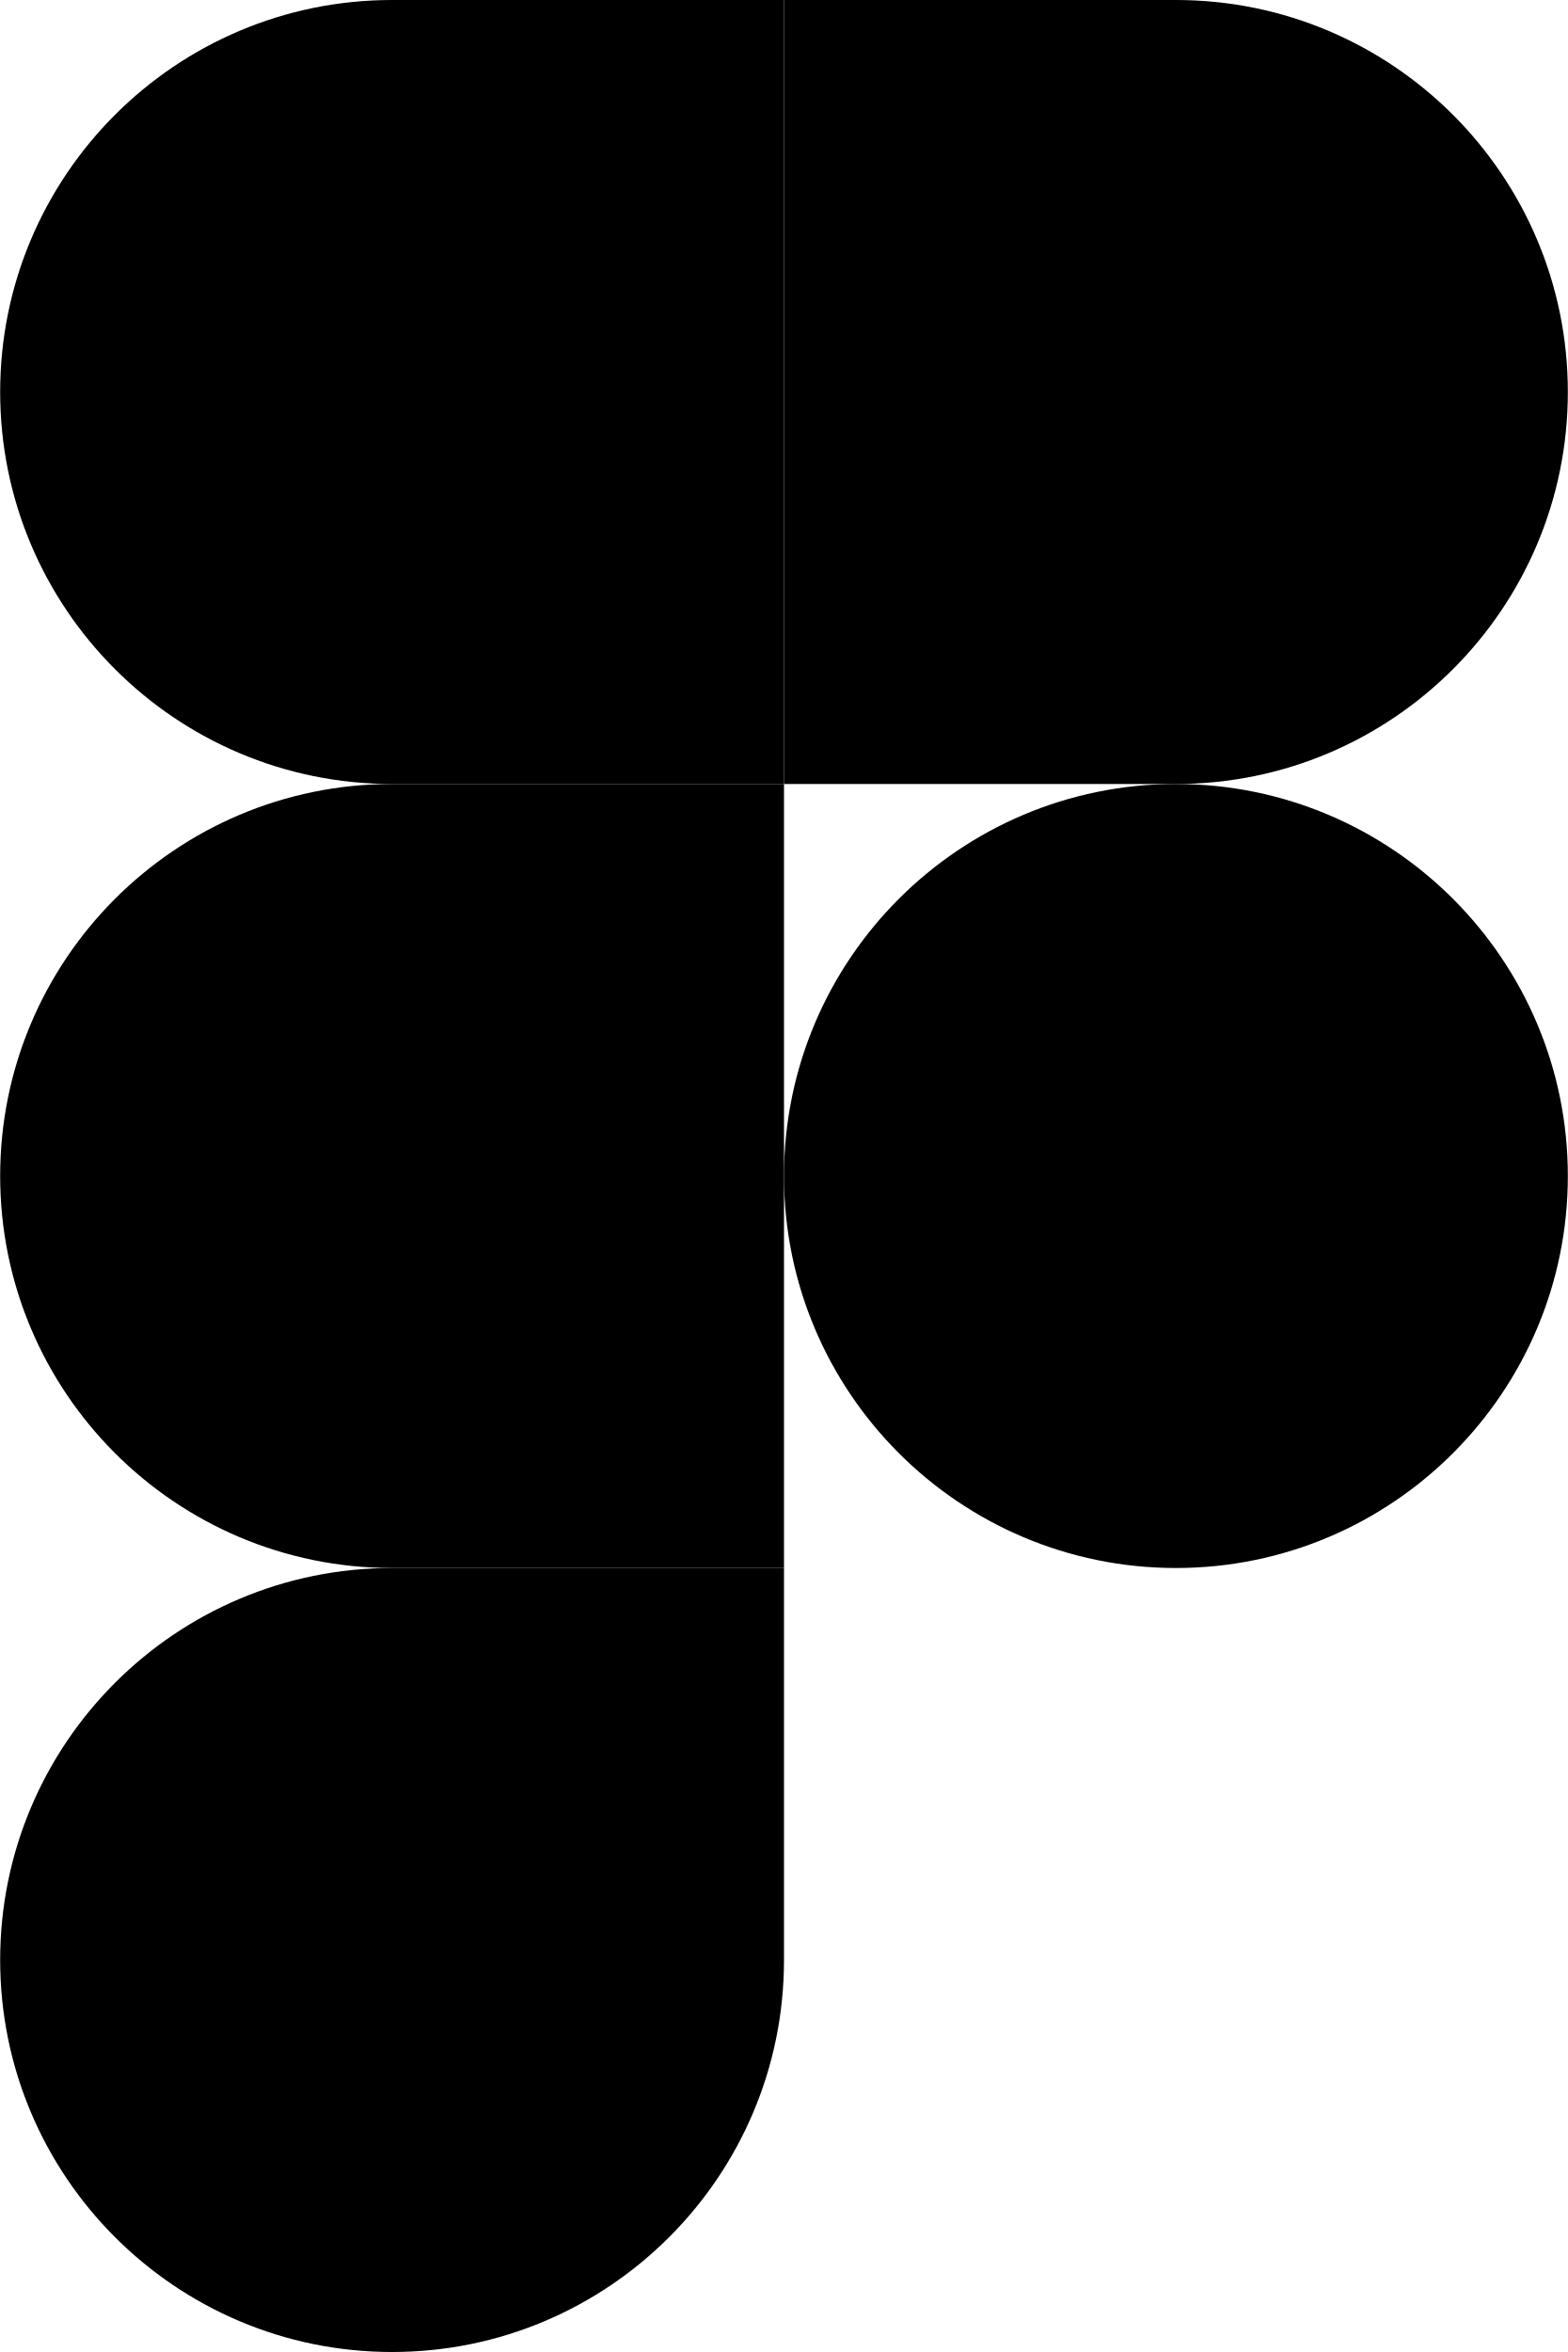
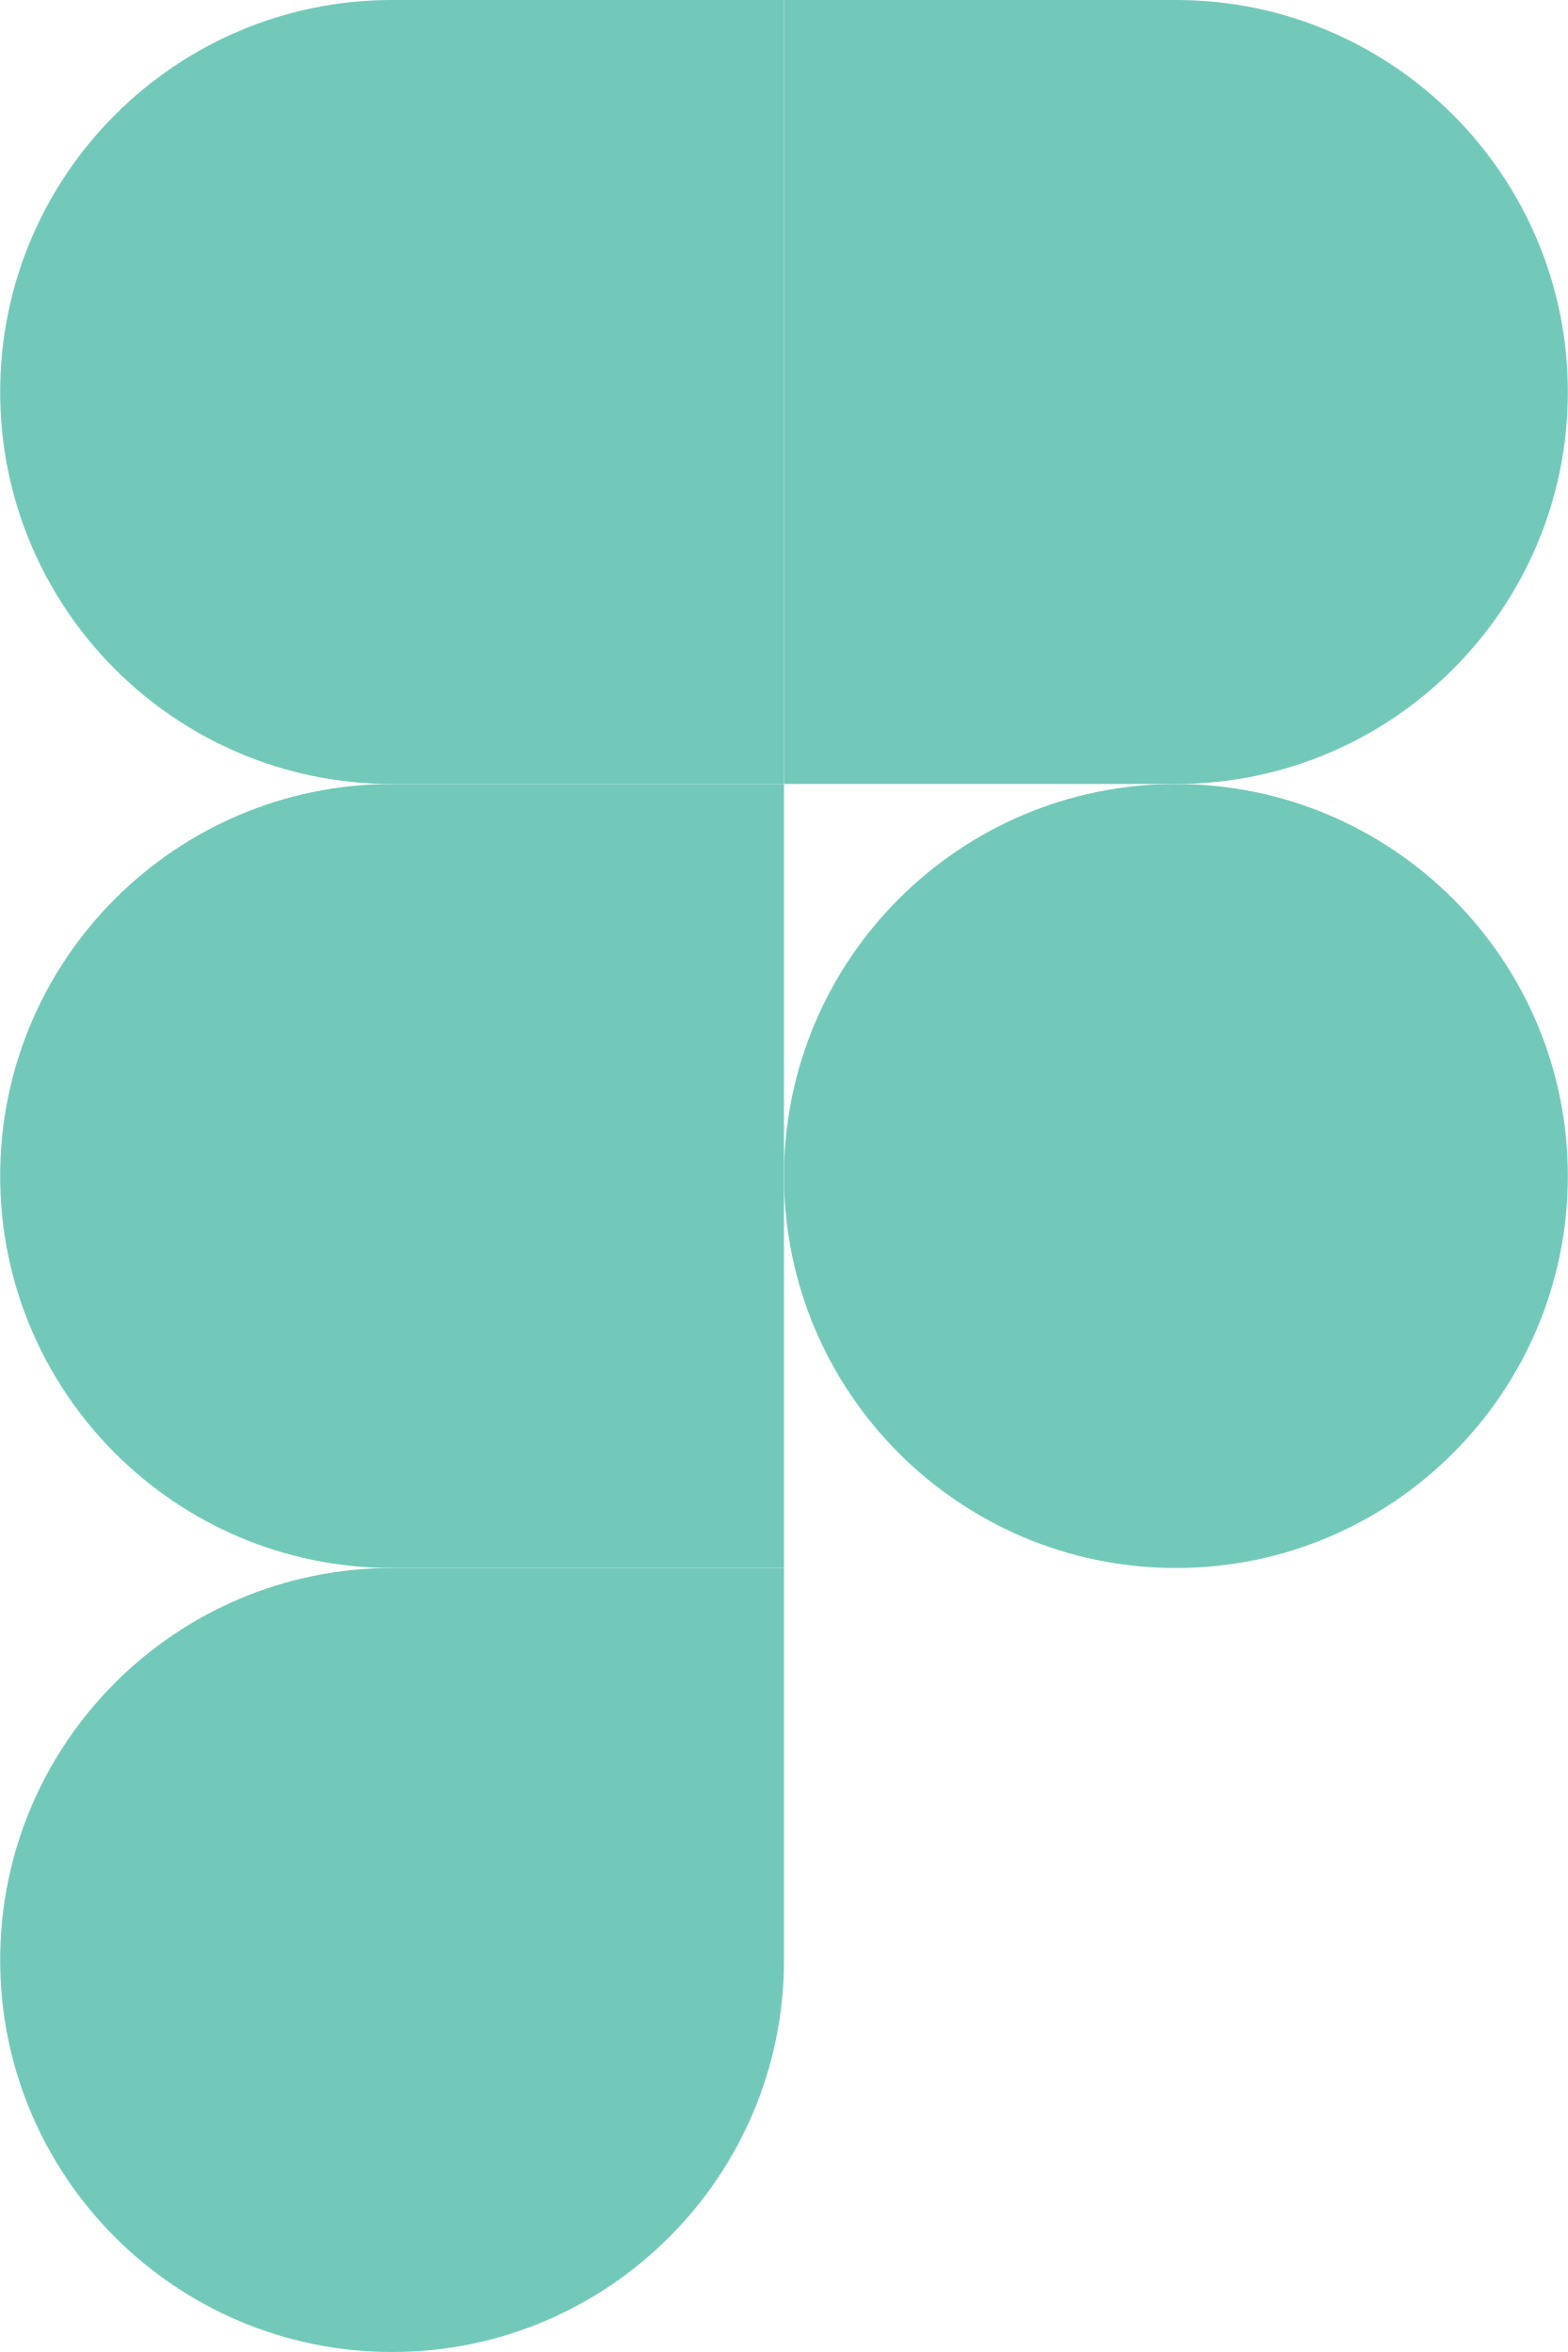
<svg xmlns="http://www.w3.org/2000/svg" id="Layer_1" viewBox="0 0 200 300" width="1667" height="2500">
-   <style type="text/css">.st0{fill:#000000}.st1{fill:#000000}.st2{fill:#000000}.st3{fill:#000000}.st4{fill:#000000}</style>
+   <style type="text/css">.st0{fill:#72c9b9}.st1{fill:#72c9b9}.st2{fill:#72c9b9}.st3{fill:#72c9b9}.st4{fill:#72c9b9}</style>
  <path id="path0_fill" class="st0" d="M50 300c27.6 0 50-22.4 50-50v-50H50c-27.6 0-50 22.4-50 50s22.4 50 50 50z" />
  <path id="path1_fill" class="st1" d="M0 150c0-27.6 22.4-50 50-50h50v100H50c-27.6 0-50-22.4-50-50z" />
  <path id="path1_fill_1_" class="st2" d="M0 50C0 22.4 22.4 0 50 0h50v100H50C22.4 100 0 77.6 0 50z" />
  <path id="path2_fill" class="st3" d="M100 0h50c27.6 0 50 22.4 50 50s-22.4 50-50 50h-50V0z" />
  <path id="path3_fill" class="st4" d="M200 150c0 27.6-22.4 50-50 50s-50-22.4-50-50 22.4-50 50-50 50 22.4 50 50z" />
</svg>
